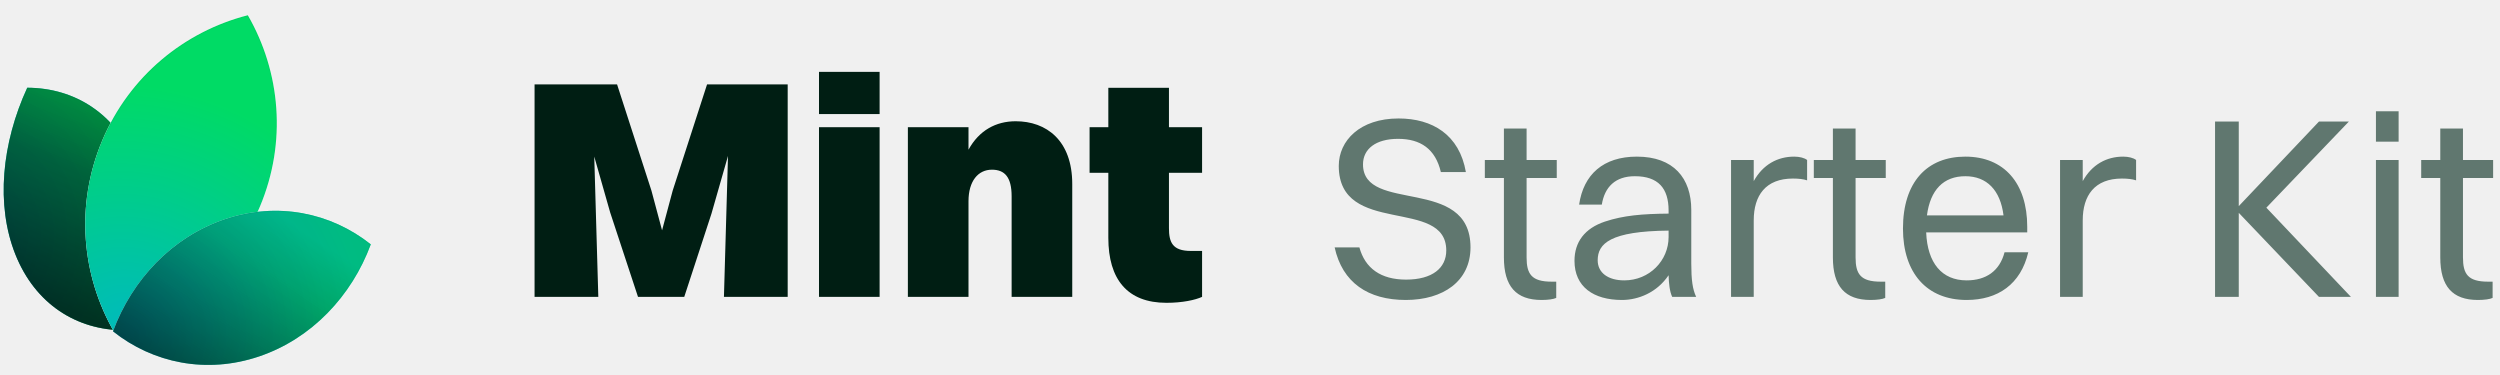
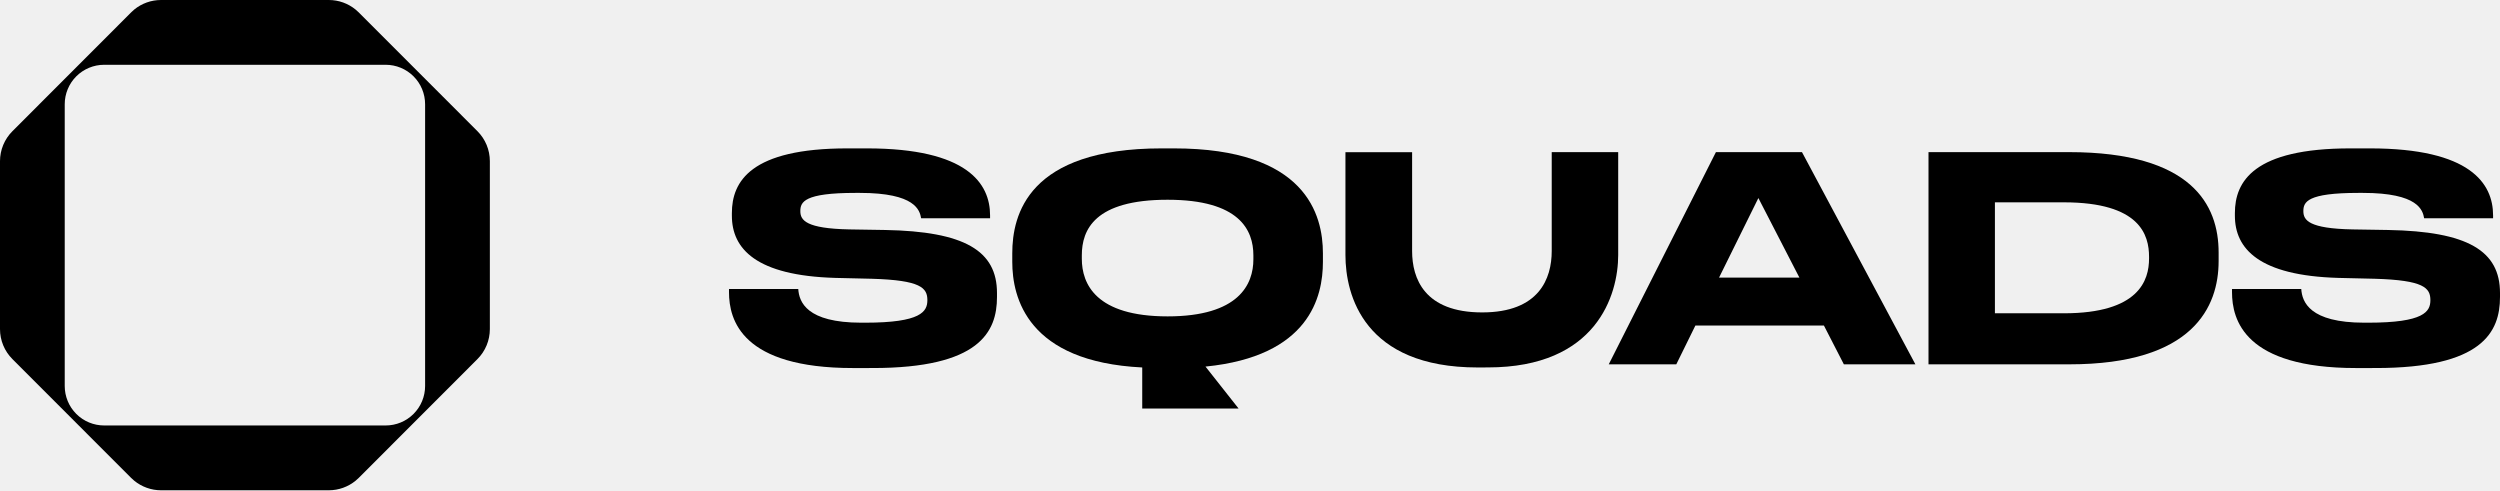
- <svg xmlns="http://www.w3.org/2000/svg" width="160" height="24" viewBox="0 0 160 24" fill="none">
-   <path d="M7.953 21.139C4.896 21.13 2.255 19.458 0.987 16.29C-0.28 13.121 0.109 9.163 1.744 5.615C4.801 5.624 7.442 7.296 8.71 10.465C9.977 13.633 9.588 17.591 7.953 21.139Z" fill="white" />
-   <path d="M7.953 21.139C4.896 21.13 2.255 19.458 0.987 16.29C-0.28 13.121 0.109 9.163 1.744 5.615C4.801 5.624 7.442 7.296 8.71 10.465C9.977 13.633 9.588 17.591 7.953 21.139Z" fill="url(#paint0_radial_115_86)" />
-   <path d="M7.953 21.139C4.896 21.13 2.255 19.458 0.987 16.29C-0.28 13.121 0.109 9.163 1.744 5.615C4.801 5.624 7.442 7.296 8.71 10.465C9.977 13.633 9.588 17.591 7.953 21.139Z" fill="black" fill-opacity="0.5" style="mix-blend-mode:hard-light" />
-   <path d="M7.953 21.139C4.896 21.13 2.255 19.458 0.987 16.29C-0.28 13.121 0.109 9.163 1.744 5.615C4.801 5.624 7.442 7.296 8.71 10.465C9.977 13.633 9.588 17.591 7.953 21.139Z" fill="url(#paint1_linear_115_86)" fill-opacity="0.5" style="mix-blend-mode:hard-light" />
-   <path d="M7.935 21.111C4.897 21.096 2.274 19.431 1.013 16.279C-0.248 13.124 0.136 9.182 1.762 5.643C4.8 5.659 7.423 7.324 8.684 10.476C9.945 13.63 9.561 17.572 7.935 21.111Z" stroke="url(#paint2_linear_115_86)" stroke-opacity="0.05" stroke-width="0.056" />
-   <path d="M7.31 21.257C11.354 20.221 14.884 17.375 16.628 13.236C18.373 9.097 17.945 4.587 15.86 0.976C11.816 2.012 8.287 4.858 6.542 8.998C4.797 13.137 5.225 17.646 7.31 21.257Z" fill="white" />
-   <path d="M7.31 21.257C11.354 20.221 14.884 17.375 16.628 13.236C18.373 9.097 17.945 4.587 15.86 0.976C11.816 2.012 8.287 4.858 6.542 8.998C4.797 13.137 5.225 17.646 7.31 21.257Z" fill="url(#paint3_radial_115_86)" />
-   <path d="M16.602 13.225C14.864 17.349 11.351 20.187 7.324 21.225C5.253 17.624 4.829 13.132 6.568 9.009C8.306 4.885 11.819 2.047 15.846 1.009C17.918 4.61 18.341 9.101 16.602 13.225Z" stroke="url(#paint4_linear_115_86)" stroke-opacity="0.05" stroke-width="0.056" />
-   <path d="M7.234 21.207C9.789 23.237 13.21 23.951 16.577 22.814C19.944 21.677 22.506 18.945 23.73 15.638C21.175 13.608 17.754 12.894 14.387 14.031C11.02 15.168 8.458 17.901 7.234 21.207Z" fill="white" />
-   <path d="M7.234 21.207C9.789 23.237 13.21 23.951 16.577 22.814C19.944 21.677 22.506 18.945 23.73 15.638C21.175 13.608 17.754 12.894 14.387 14.031C11.02 15.168 8.458 17.901 7.234 21.207Z" fill="url(#paint5_radial_115_86)" />
-   <path d="M7.234 21.207C9.789 23.237 13.21 23.951 16.577 22.814C19.944 21.677 22.506 18.945 23.73 15.638C21.175 13.608 17.754 12.894 14.387 14.031C11.02 15.168 8.458 17.901 7.234 21.207Z" fill="black" fill-opacity="0.2" style="mix-blend-mode:hard-light" />
-   <path d="M7.234 21.207C9.789 23.237 13.21 23.951 16.577 22.814C19.944 21.677 22.506 18.945 23.73 15.638C21.175 13.608 17.754 12.894 14.387 14.031C11.02 15.168 8.458 17.901 7.234 21.207Z" fill="url(#paint6_linear_115_86)" fill-opacity="0.5" style="mix-blend-mode:hard-light" />
-   <path d="M16.568 22.787C13.218 23.918 9.814 23.212 7.267 21.198C8.492 17.907 11.044 15.189 14.396 14.058C17.747 12.927 21.15 13.633 23.697 15.648C22.472 18.938 19.92 21.656 16.568 22.787Z" stroke="url(#paint7_linear_115_86)" stroke-opacity="0.05" stroke-width="0.056" />
-   <path d="M34.212 19V5.4H39.492L41.692 12.2L42.372 14.74L43.052 12.2L45.252 5.4H50.412V19H46.332L46.592 9.98L45.532 13.68L43.792 19H40.832L39.052 13.6L38.032 10.02L38.292 19H34.212ZM52.416 7.3V4.6H56.295V7.3H52.416ZM52.416 19V8.14H56.295V19H52.416ZM58.104 19V8.14H61.984V9.58C62.664 8.34 63.744 7.76 65.004 7.76C66.964 7.76 68.624 8.98 68.624 11.78V19H64.744V12.56C64.744 11.34 64.304 10.86 63.484 10.86C62.604 10.86 61.984 11.58 61.984 12.88V19H58.104ZM70.933 15.22V11.06H69.733V8.14H70.933V5.62H74.813V8.14H76.933V11.06H74.813V14.6C74.813 15.5 75.033 16.06 76.213 16.06H76.933V19C76.493 19.2 75.673 19.38 74.653 19.38C72.153 19.38 70.933 17.88 70.933 15.22Z" fill="#001E13" />
-   <path d="M87.232 10.519C87.232 13.687 94.112 11.229 94.112 15.832C94.112 17.994 92.364 19.198 89.971 19.198C87.562 19.198 85.912 18.093 85.417 15.832H87.001C87.364 17.169 88.371 17.895 89.987 17.895C91.671 17.895 92.561 17.152 92.561 16.03C92.561 12.598 85.681 15.155 85.681 10.618C85.681 9.001 87.034 7.582 89.509 7.582C91.671 7.582 93.403 8.621 93.816 11.014H92.215C91.868 9.529 90.912 8.886 89.476 8.886C88.057 8.886 87.232 9.529 87.232 10.519ZM96.25 16.476V11.393H95.029V10.239H96.25V8.226H97.702V10.239H99.632V11.393H97.702V16.476C97.702 17.532 98.015 18.026 99.302 18.026H99.599V19.066C99.434 19.148 99.071 19.198 98.659 19.198C97.025 19.198 96.25 18.323 96.25 16.476ZM102.516 13.093H101.064C101.345 11.162 102.615 10.024 104.76 10.024C107.103 10.024 108.242 11.393 108.242 13.44V16.888C108.242 17.895 108.324 18.521 108.555 19H107.021C106.856 18.654 106.806 18.142 106.79 17.614C106.047 18.72 104.859 19.198 103.803 19.198C101.988 19.198 100.767 18.357 100.767 16.69C100.767 15.486 101.427 14.611 102.714 14.182C103.902 13.786 105.107 13.687 106.79 13.671V13.473C106.79 12.053 106.13 11.278 104.628 11.278C103.374 11.278 102.698 11.971 102.516 13.093ZM102.252 16.657C102.252 17.465 102.929 17.944 103.952 17.944C105.569 17.944 106.79 16.674 106.79 15.172V14.759C103.061 14.793 102.252 15.585 102.252 16.657ZM110.787 19V10.239H112.239V11.591C112.833 10.519 113.774 10.024 114.83 10.024C115.176 10.024 115.49 10.107 115.655 10.239V11.542C115.407 11.46 115.094 11.427 114.747 11.427C112.998 11.427 112.239 12.515 112.239 14.1V19H110.787ZM117.305 16.476V11.393H116.084V10.239H117.305V8.226H118.757V10.239H120.688V11.393H118.757V16.476C118.757 17.532 119.071 18.026 120.358 18.026H120.655V19.066C120.49 19.148 120.127 19.198 119.714 19.198C118.081 19.198 117.305 18.323 117.305 16.476ZM129.809 16.145C129.33 18.192 127.862 19.198 125.865 19.198C123.324 19.198 121.79 17.482 121.79 14.627C121.79 11.658 123.324 10.024 125.783 10.024C128.258 10.024 129.743 11.723 129.743 14.512V14.875H123.275C123.357 16.838 124.281 17.944 125.865 17.944C127.103 17.944 127.977 17.35 128.291 16.145H129.809ZM125.783 11.278C124.38 11.278 123.539 12.152 123.324 13.786H128.225C128.027 12.169 127.152 11.278 125.783 11.278ZM131.843 19V10.239H133.295V11.591C133.889 10.519 134.829 10.024 135.885 10.024C136.232 10.024 136.545 10.107 136.71 10.239V11.542C136.463 11.46 136.149 11.427 135.803 11.427C134.054 11.427 133.295 12.515 133.295 14.1V19H131.843ZM141.763 19V7.78H143.281V13.192L148.413 7.78H150.327L145.047 13.291L150.459 19H148.413L143.281 13.621V19H141.763ZM152.06 9.067V7.12H153.512V9.067H152.06ZM152.06 19V10.239H153.512V19H152.06ZM156.178 16.476V11.393H154.957V10.239H156.178V8.226H157.63V10.239H159.56V11.393H157.63V16.476C157.63 17.532 157.943 18.026 159.23 18.026H159.527V19.066C159.362 19.148 158.999 19.198 158.587 19.198C156.953 19.198 156.178 18.323 156.178 16.476Z" fill="#002719" fill-opacity="0.6" />
-   <defs>
-     <radialGradient id="paint0_radial_115_86" cx="0" cy="0" r="1" gradientUnits="userSpaceOnUse" gradientTransform="translate(-3.00503 15.023) rotate(-10.029) scale(17.9572 17.784)">
-       <stop stop-color="#00B0BB" />
-       <stop offset="1" stop-color="#00DB65" />
-     </radialGradient>
-     <linearGradient id="paint1_linear_115_86" x1="7.39" y1="4.813" x2="1.63" y2="18.689" gradientUnits="userSpaceOnUse">
-       <stop stop-color="#18E299" />
-       <stop offset="1" />
-     </linearGradient>
-     <linearGradient id="paint2_linear_115_86" x1="7.948" y1="8.016" x2="1.761" y2="18.746" gradientUnits="userSpaceOnUse">
-       <stop />
-       <stop offset="1" stop-opacity="0" />
-     </linearGradient>
-     <radialGradient id="paint3_radial_115_86" cx="0" cy="0" r="1" gradientUnits="userSpaceOnUse" gradientTransform="translate(8.11404 20.8822) rotate(-75.7542) scale(21.6246 23.7772)">
-       <stop stop-color="#00BBBB" />
-       <stop offset="0.713" stop-color="#00DB65" />
-     </radialGradient>
-     <linearGradient id="paint4_linear_115_86" x1="7.602" y1="5.871" x2="15.556" y2="16.372" gradientUnits="userSpaceOnUse">
-       <stop />
-       <stop offset="1" stop-opacity="0" />
-     </linearGradient>
-     <radialGradient id="paint5_radial_115_86" cx="0" cy="0" r="1" gradientUnits="userSpaceOnUse" gradientTransform="translate(7.84537 21.5181) rotate(-20.3525) scale(18.5603 17.32)">
-       <stop stop-color="#00B0BB" />
-       <stop offset="1" stop-color="#00DB65" />
-     </radialGradient>
-     <linearGradient id="paint6_linear_115_86" x1="16.808" y1="13.007" x2="10.041" y2="22.994" gradientUnits="userSpaceOnUse">
-       <stop stop-color="#00B1BC" />
-       <stop offset="1" />
-     </linearGradient>
-     <linearGradient id="paint7_linear_115_86" x1="16.808" y1="13.007" x2="14.169" y2="23.841" gradientUnits="userSpaceOnUse">
-       <stop />
-       <stop offset="1" stop-opacity="0" />
-     </linearGradient>
-   </defs>
+ <svg xmlns="http://www.w3.org/2000/svg" width="4000" height="785" viewBox="0 0 4000 785" fill="none">
+   <path d="M574.035 19.905C572.444 18.313 570.78 16.811 569.063 15.399C556.963 5.457 541.796 0.015 526.14 1.52204e-06H257.628C241.964 -0.003 226.783 5.426 214.669 15.363C212.946 16.791 211.299 18.307 209.733 19.905L19.888 209.911C7.174 222.621 0.021 239.862 0 257.847L0 526.588C0.005 535.5 1.765 544.323 5.177 552.554C8.59 560.785 13.588 568.263 19.888 574.56L209.733 764.566C211.311 766.153 212.971 767.657 214.705 769.072C226.819 779.01 242 784.439 257.664 784.436H526.14C541.791 784.431 556.958 779.002 569.063 769.072C570.78 767.661 572.444 766.159 574.035 764.566L763.879 574.56C770.179 568.263 775.178 560.785 778.59 552.554C782.003 544.323 783.762 535.5 783.768 526.588V257.847C783.762 248.936 782.003 240.113 778.59 231.882C775.178 223.651 770.179 216.173 763.879 209.875L574.035 19.905ZM680.167 392.227V617.592C680.169 625.886 678.539 634.1 675.368 641.763C672.198 649.426 667.55 656.389 661.69 662.254C655.83 668.119 648.873 672.771 641.217 675.944C633.56 679.117 625.353 680.749 617.066 680.747H166.647C158.361 680.747 150.157 679.113 142.502 675.939C134.848 672.765 127.893 668.113 122.035 662.248C116.177 656.383 111.53 649.421 108.361 641.759C105.192 634.097 103.562 625.885 103.565 617.592V166.789C103.565 150.044 110.211 133.985 122.041 122.145C133.871 110.305 149.917 103.653 166.647 103.653H617.066C625.352 103.65 633.557 105.282 641.212 108.454C648.868 111.625 655.824 116.276 661.684 122.139C667.544 128.002 672.192 134.963 675.363 142.624C678.535 150.285 680.167 158.496 680.167 166.789V392.227Z" fill="black" />
+   <path d="M1364.76 588.867C1186.92 588.867 1166.4 512.195 1166.4 467.462V462.45H1277.22C1278.57 482.989 1290.43 516.303 1377.98 516.303H1384.36C1473.73 516.303 1483.8 498.497 1483.8 480.256C1483.8 460.622 1473.32 448.299 1394.89 446.019L1336.52 444.643C1209.76 441.024 1171 398.101 1171 345.116V341.009C1171 290.34 1201.1 237.41 1355.67 237.41H1387.15C1547.65 237.41 1584.12 293.507 1584.12 344.646V349.26H1473.82C1471.55 336.467 1464.78 308.635 1375.79 308.635H1368.56C1286.48 308.635 1280.54 323.239 1280.54 337.842C1280.54 352.445 1289.68 365.673 1358.98 367.049L1415.97 367.971C1543.65 370.252 1595.18 401.286 1595.18 468.819V475.207C1595.18 531.304 1566.9 588.849 1396.3 588.849L1364.76 588.867Z" fill="black" />
+   <path d="M1827.57 587.944C1643.82 578.896 1619.64 476.148 1619.64 419.092V405.357C1619.64 343.741 1644.72 237.41 1858.58 237.41H1878.19C2089.73 237.41 2116.67 343.741 2116.67 405.357V419.038C2116.67 475.135 2094.78 570.102 1928.8 586.533L1981.7 653.614H1827.57V587.944ZM2005.41 408.597C2005.41 367.99 1983.06 319.601 1868.16 319.601C1751.43 319.601 1730.91 367.519 1730.91 408.597V414.025C1730.91 454.18 1753.24 506.205 1868.16 506.205C1982.06 506.205 2005.41 455.103 2005.41 414.93V408.597Z" fill="black" />
+   <path d="M2364.25 587.947C2182.32 587.947 2152.71 472.133 2152.71 408.147V243.475H2259.38V401.741C2259.38 445.551 2278.98 499.856 2371.48 499.856C2462.68 499.856 2482.75 445.569 2482.75 401.741V243.402H2589.12V408.074C2589.12 471.971 2554.46 587.874 2380.72 587.874L2364.25 587.947Z" fill="black" />
+   <path d="M2918.27 520.865H2712.62L2682.07 582.934H2574L2745.46 243.402H2883.16L3064.63 582.934H2950.18L2918.27 520.865ZM2813.4 316.871L2750.46 444.194H2879.05L2813.4 316.871Z" fill="black" />
+   <path d="M3085.6 243.402H3310.41C3506.93 243.402 3549.8 327.819 3549.8 404.039V417.737C3549.8 490.754 3509.21 582.934 3310.86 582.934H3085.6V243.402ZM3191.86 501.268H3302.15C3422.53 501.268 3438.48 448.319 3438.48 413.63V410.897C3438.48 376.226 3424.36 323.73 3302.15 323.73H3191.86V501.268Z" fill="black" />
+   <path d="M3769.56 588.867C3591.74 588.867 3571.22 512.195 3571.22 467.462V462.45H3682.02C3683.39 482.989 3695.25 516.303 3782.8 516.303H3789.18C3878.55 516.303 3888.62 498.497 3888.62 480.256C3888.62 460.622 3878.14 448.299 3799.7 446.019L3741.34 444.643C3614.58 441.024 3575.82 398.101 3575.82 345.116V341.009C3575.82 290.34 3605.92 237.41 3760.49 237.41H3791.95C3952.47 237.41 3988.93 293.507 3988.93 344.646V349.26H3878.64C3876.37 336.467 3869.6 308.635 3780.61 308.635H3773.38C3691.31 308.635 3685.38 323.239 3685.38 337.842C3685.38 352.445 3694.42 365.673 3763.82 367.049L3820.8 367.971C3948.49 370.252 4000 401.286 4000 468.819V475.207C4000 531.304 3971.74 588.849 3801.21 588.849L3769.56 588.867Z" fill="black" />
</svg>
